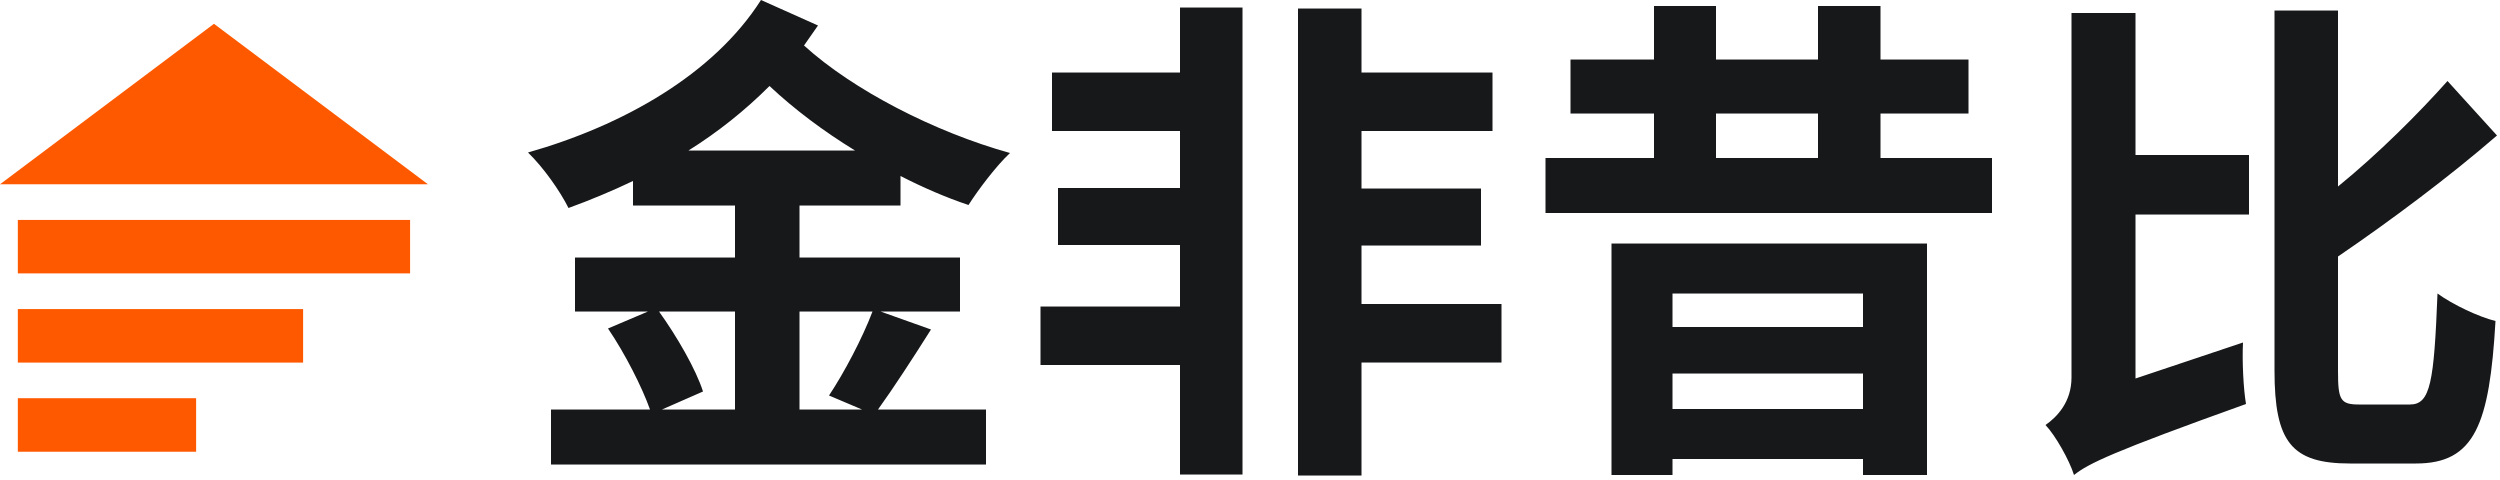
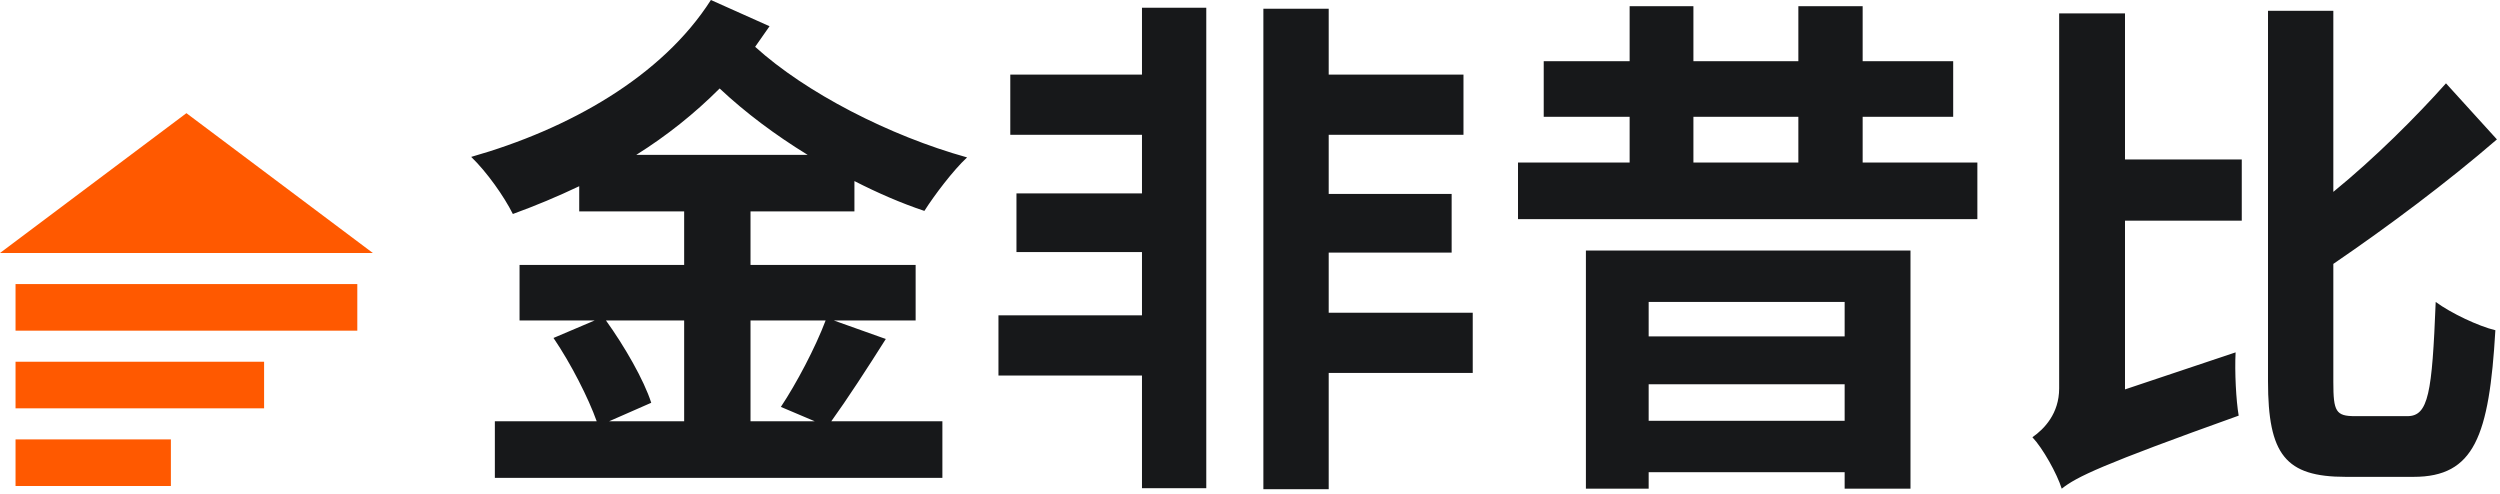
- <svg xmlns="http://www.w3.org/2000/svg" viewBox="0 0 500 96">
-   <path fill="#ff5900" transform="translate(0 4.76) scale(3.566)" d="M12 0 24 9H0zM1 11h22v3H1zM1 16h16v3H1zM1 21h10v3H1z" />
+ <svg xmlns="http://www.w3.org/2000/svg" viewBox="14 0 486 96">
+   <path fill="#ff5900" transform="translate(14 22) scale(3.02)" d="M12 0 24 9H0zM1 11h22v3H1zM1 16h16v3H1zM1 21h10v3H1z" />
  <path fill="#17181a" d="M152.2 0C142.7 14.9 124.6 25.1 105.6 30.5C108.7 33.5 112.0 38.2 113.7 41.6C118.1 40.0 122.4 38.2 126.6 36.2L126.6 41.1L147.0 41.1L147.0 51.5L115.0 51.5L115.0 62.3L129.6 62.3L121.6 65.7C125.0 70.7 128.4 77.4 130.0 81.9L110.2 81.9L110.2 92.9L197.2 92.9L197.2 81.9L175.6 81.9C178.7 77.6 182.6 71.6 186.2 65.9L176.1 62.3L192.0 62.3L192.0 51.5L159.9 51.5L159.9 41.1L180.1 41.1L180.1 35.2C184.6 37.5 189.2 39.5 193.7 41.0C195.6 38.0 199.3 33.1 202.0 30.6C186.9 26.4 170.6 18 160.8 9.1L163.6 5.1ZM171.0 30.1L137.7 30.1C143.6 26.4 149.0 22.1 153.9 17.2C158.9 21.9 164.8 26.3 171.0 30.1ZM147.0 62.3L147.0 81.9L132.4 81.9L140.6 78.3C139.2 73.9 135.4 67.3 131.8 62.3ZM159.9 62.3L174.5 62.3C172.5 67.6 168.8 74.6 165.8 79.1L172.4 81.9L159.9 81.9ZM259.6 1.7L259.6 95.1L272.3 95.1L272.3 72.5L300.3 72.5L300.3 60.8L272.3 60.8L272.3 49.1L296.2 49.1L296.2 37.7L272.3 37.7L272.3 26.2L298.5 26.2L298.5 14.5L272.3 14.5L272.3 1.7ZM208.1 61.3L208.1 73L236.0 73L236.0 94.9L248.5 94.9L248.5 1.5L236.0 1.5L236.0 14.5L210.4 14.5L210.4 26.2L236.0 26.2L236.0 37.6L211.6 37.6L211.6 49.0L236.0 49.0L236.0 61.3ZM334.5 74.7L372.6 74.7L372.6 81.8L334.5 81.8ZM334.5 65.4L334.5 58.7L372.6 58.7L372.6 65.4ZM322.3 48.7L322.3 95.0L334.5 95.0L334.5 91.8L372.6 91.8L372.6 95.0L385.4 95.0L385.4 48.7ZM363.6 1.2L363.6 11.9L343.2 11.9L343.2 1.2L330.8 1.2L330.8 11.9L314.1 11.9L314.1 22.7L330.8 22.7L330.8 31.6L309.1 31.6L309.1 42.6L398.4 42.6L398.4 31.6L376.1 31.6L376.1 22.7L393.7 22.7L393.7 11.9L376.1 11.9L376.1 1.2ZM343.2 22.7L363.6 22.7L363.6 31.6L343.2 31.6ZM414.8 95.0C417.7 92.7 422.4 90.4 449.2 80.8C448.7 77.9 448.4 72.3 448.6 68.5L427.1 75.7L427.1 42.9L449.8 42.9L449.8 31.0L427.1 31.0L427.1 2.6L414.3 2.6L414.3 75.5C414.3 80.4 411.4 83.4 409.1 85.0C411.1 87.1 413.9 92.1 414.8 95.0ZM454.9 2.1L454.9 74.1C454.9 88.4 458.3 92.7 470.0 92.7C472.2 92.7 480.9 92.7 483.2 92.7C495.0 92.7 497.9 84.8 499.1 64.2C495.8 63.4 490.5 60.9 487.5 58.7C486.8 76.4 486.1 80.9 482.0 80.9C480.3 80.9 473.5 80.9 471.8 80.9C468.1 80.9 467.6 80.0 467.6 74.3L467.6 51.3C478.3 44.0 489.8 35.4 499.4 27.1L489.5 16.2C483.7 22.7 475.7 30.7 467.6 37.3L467.6 2.1Z" />
</svg>
